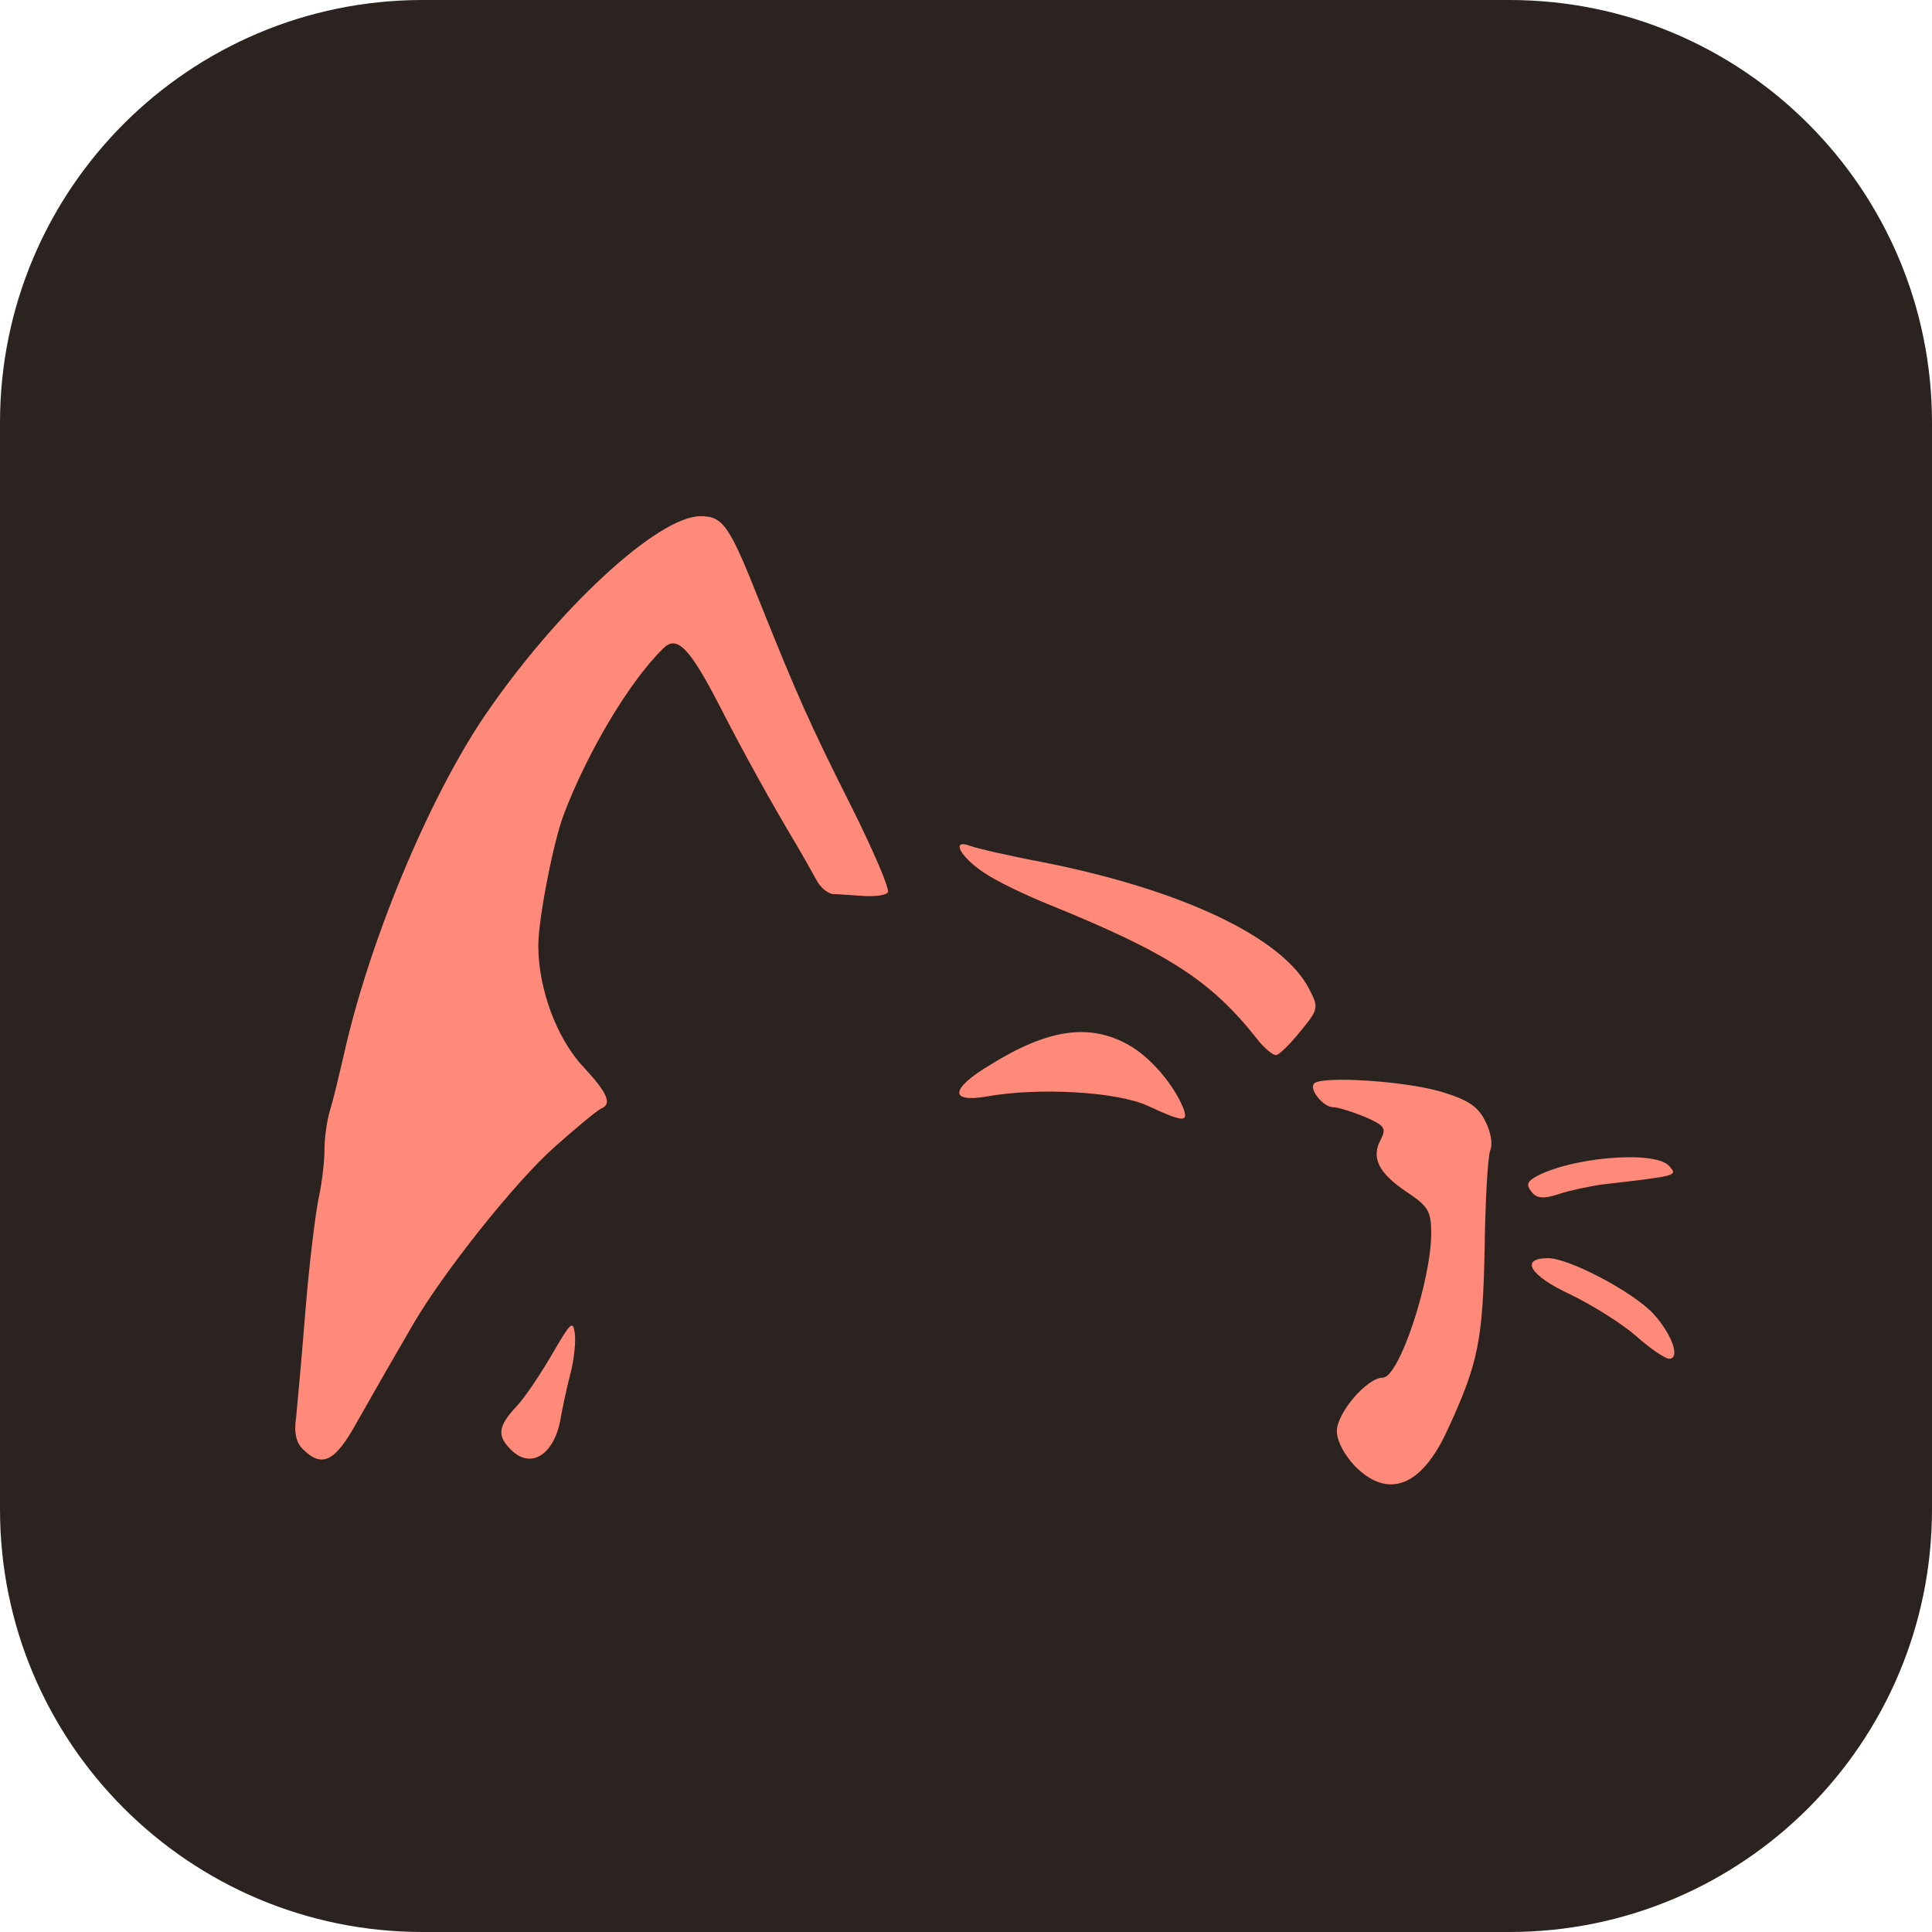
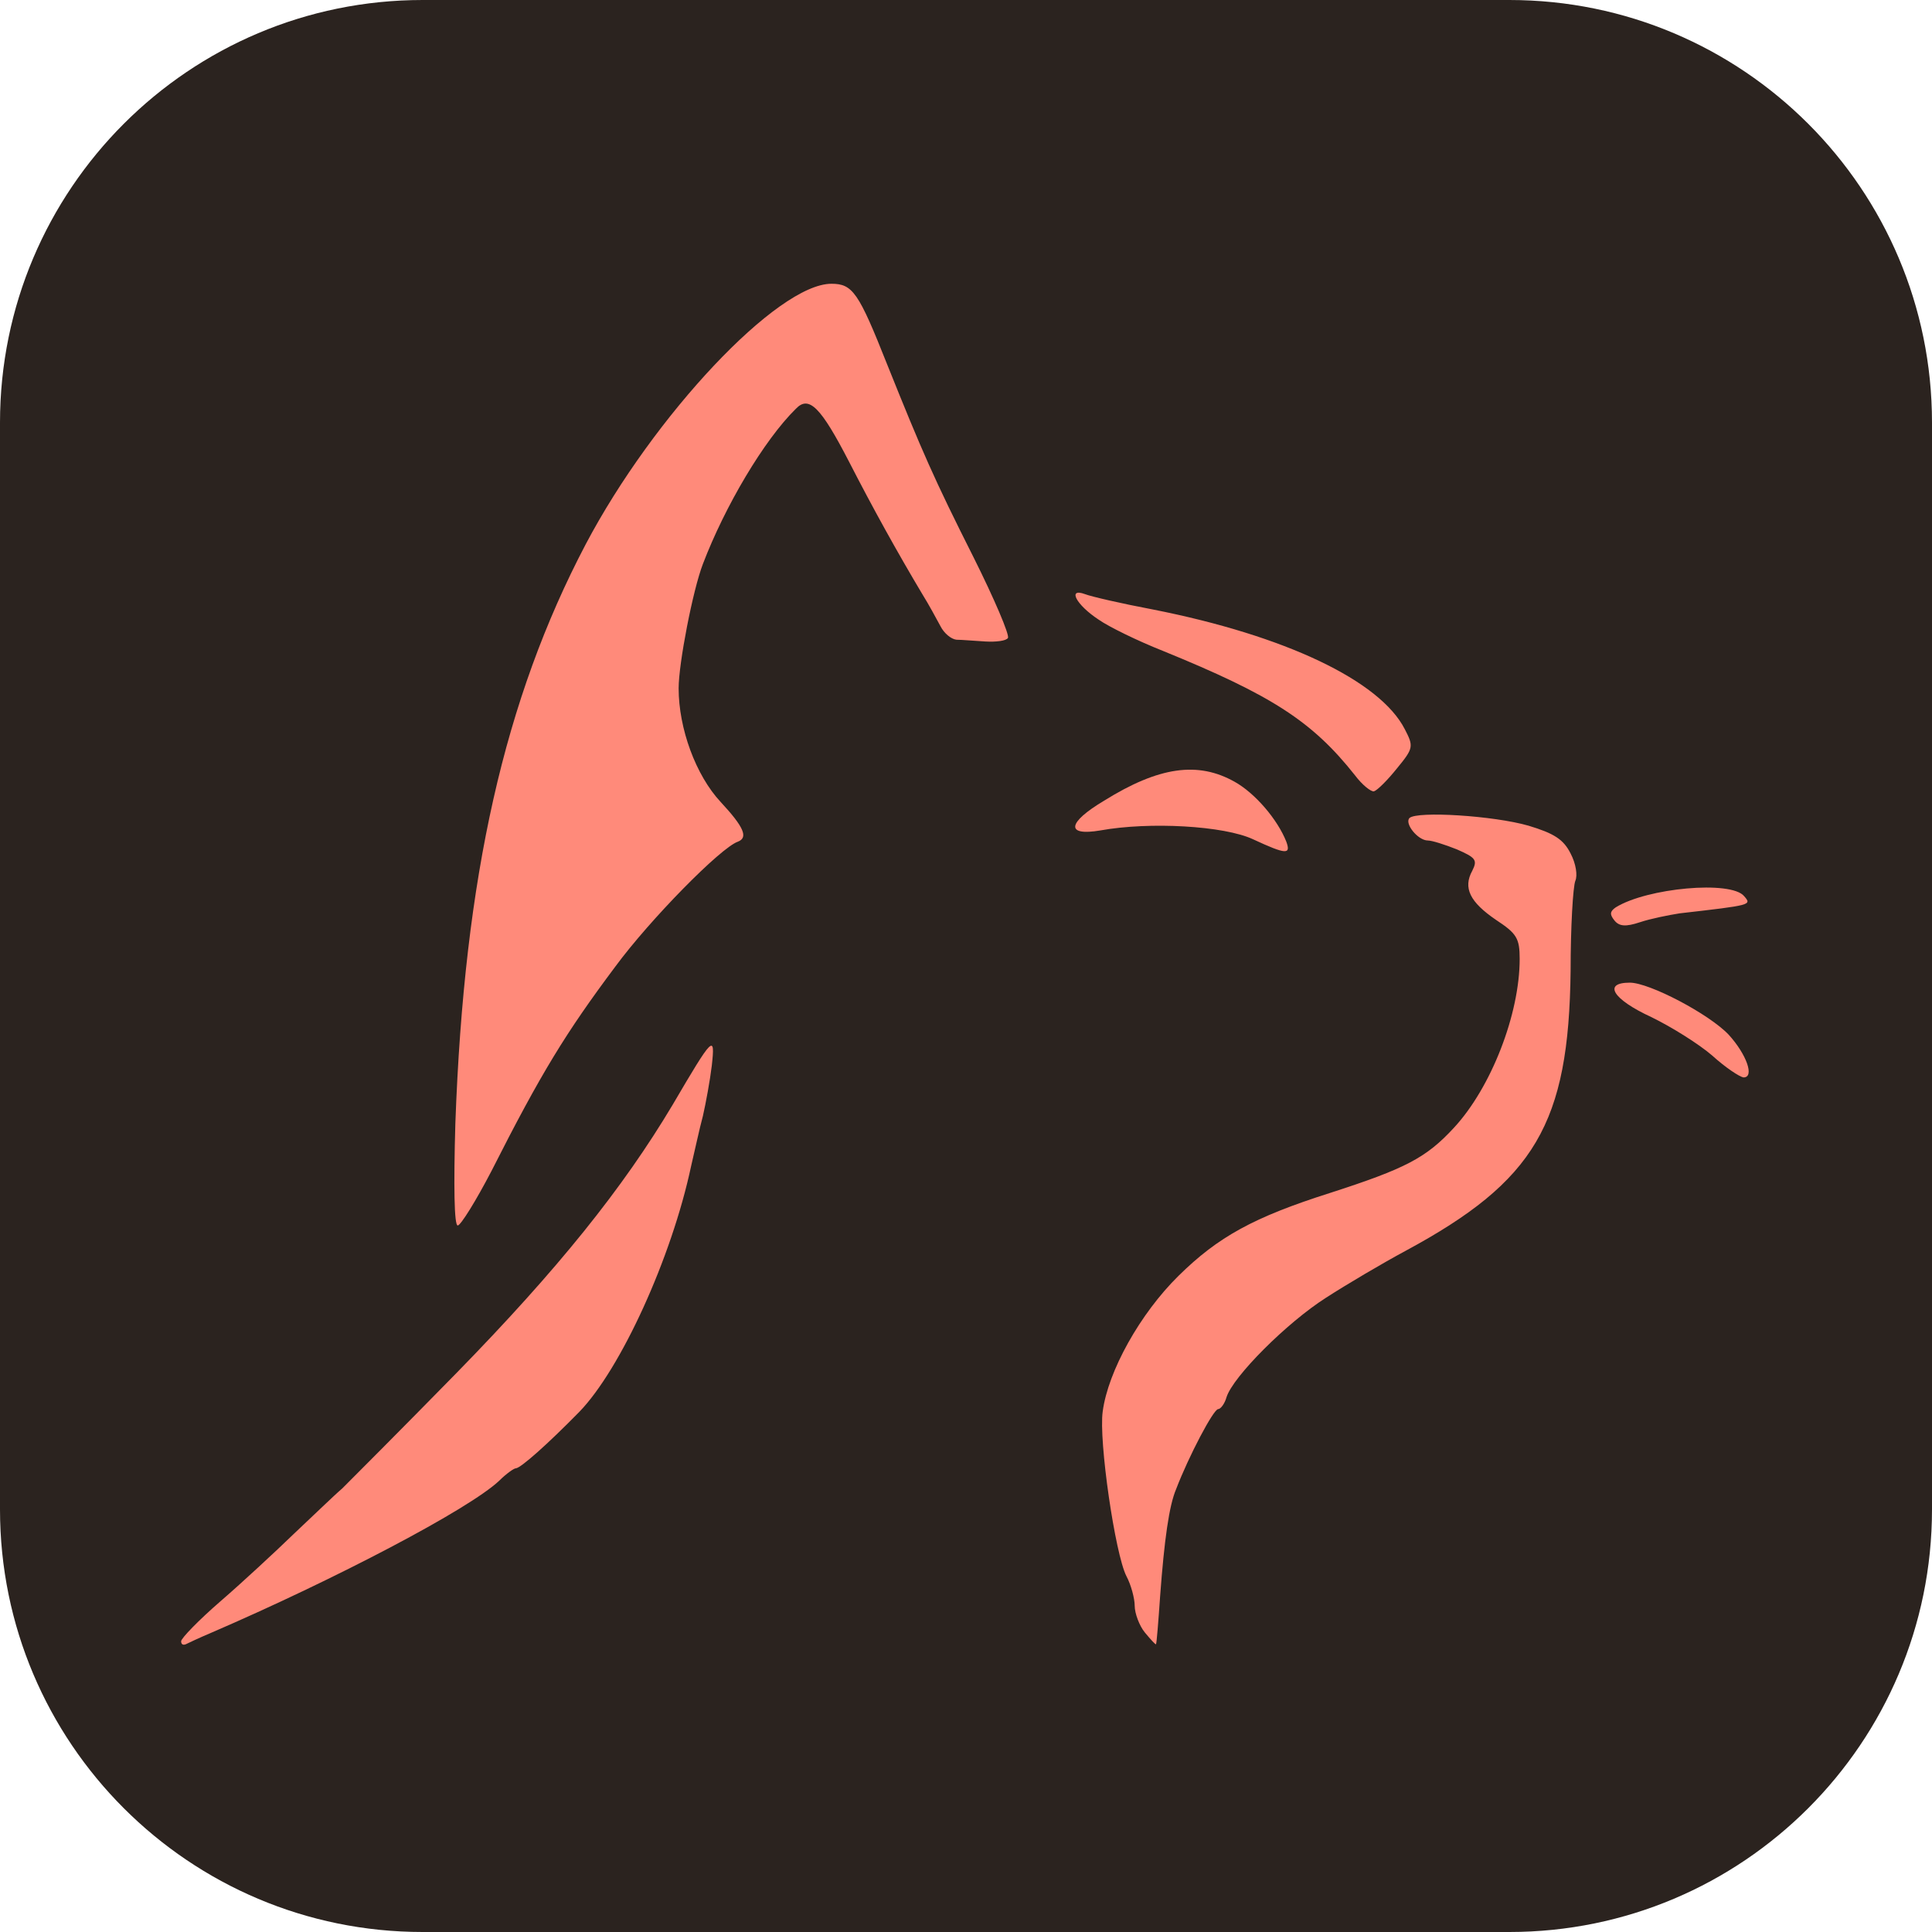
<svg xmlns="http://www.w3.org/2000/svg" viewBox="0 0 64 64">
  <rect width="64" height="64" rx="14" fill="#2b231f" />
-   <g transform="translate(7.0 14.6) scale(0.2083)">
-     <path fill="#ff8a7a" fill-rule="evenodd" d="M181.9 163.1C180.2 161.3 179.0 159.1 179.0 157.5C179.0 154.6 183.8 149.0 186.3 149.0C188.9 149.0 194.0 133.6 194.0 126.0C194.0 122.5 193.5 121.7 190.0 119.4C185.6 116.4 184.4 114.0 186.0 111.1C186.9 109.3 186.6 108.9 183.4 107.5C181.4 106.7 179.2 106.0 178.5 106.0C176.8 106.0 174.5 103.1 175.4 102.2C176.7 101.0 189.6 101.8 195.5 103.5C199.8 104.8 201.4 105.8 202.6 108.2C203.5 109.9 203.8 111.9 203.4 112.8C203.0 113.8 202.6 120.8 202.5 128.5C202.2 143.1 201.5 146.7 196.6 157.3C192.5 166.3 187.2 168.4 181.9 163.1ZM14.6 160.4C13.5 159.4 13.1 157.7 13.5 155.2C13.7 153.2 14.4 145.4 15.0 138.0C15.6 130.6 16.6 122.6 17.1 120.3C17.6 118.0 18.0 114.6 18.0 112.7C18.0 110.8 18.4 108.0 18.9 106.4C19.4 104.8 20.3 101.0 21.0 98.0C25.0 79.8 34.5 57.1 43.3 44.0C54.9 26.9 71.0 12.0 77.8 12.0C81.4 12.0 82.4 13.5 87.2 25.6C93.1 40.3 95.1 44.9 101.8 58.2C105.3 65.2 107.9 71.3 107.6 71.8C107.3 72.3 105.6 72.5 103.8 72.4C102.0 72.3 99.8 72.1 98.9 72.1C98.0 72.0 96.8 71.0 96.2 69.8C95.5 68.5 94.2 66.2 93.2 64.5C88.9 57.3 84.8 49.9 80.8 42.1C76.0 32.8 74.0 30.8 71.8 33.1C66.4 38.4 59.8 49.6 56.1 59.3C54.4 63.7 52.0 76.1 52.0 80.3C52.0 87.1 54.9 95.0 59.1 99.5C63.0 103.7 63.8 105.5 62.0 106.2C61.5 106.4 58.2 109.1 54.6 112.3C48.4 117.8 37.0 132.1 32.1 140.5C28.9 146.0 26.2 150.7 23.2 156.0C19.7 162.4 17.6 163.4 14.6 160.4ZM47.6 160.4C45.4 158.2 45.6 156.7 48.6 153.5C50.0 152.0 52.5 148.2 54.3 145.1C57.1 140.3 57.5 139.8 57.8 141.9C58.0 143.2 57.7 146.1 57.1 148.4C56.5 150.7 55.8 154.0 55.5 155.8C54.4 161.4 50.7 163.6 47.6 160.4ZM226.5 142.3C224.3 140.4 219.7 137.5 216.2 135.8C209.7 132.8 208.0 130.0 212.6 130.0C215.9 130.0 226.0 135.3 229.3 138.8C232.3 142.1 233.7 146.0 231.8 146.0C231.1 145.9 228.7 144.3 226.5 142.3ZM210.0 119.5C209.2 118.5 209.2 118.0 210.2 117.3C215.5 114.0 229.7 112.7 231.9 115.4C233.2 116.9 233.2 116.9 221.0 118.3C219.1 118.6 216.1 119.2 214.3 119.8C211.9 120.6 210.8 120.5 210.0 119.5ZM149.0 105.8C144.1 103.5 131.5 102.8 123.2 104.3C117.3 105.3 117.6 103.0 123.8 99.3C133.1 93.5 139.7 92.6 145.9 96.1C149.3 98.0 153.1 102.4 154.6 106.2C155.4 108.4 154.6 108.4 149.0 105.8ZM166.2 95.0C159.0 85.9 152.2 81.5 133.8 74.0C129.5 72.3 124.6 69.9 122.9 68.7C119.1 66.2 117.6 63.3 120.6 64.4C121.6 64.8 126.8 66.0 132.1 67.0C154.4 71.4 170.4 79.0 174.6 87.2C176.1 90.1 176.1 90.4 173.3 93.8C171.7 95.8 170.0 97.5 169.4 97.7C168.9 97.8 167.4 96.6 166.2 95.0Z" />
+   <g transform="translate(6.0 9.4) scale(0.1962)">
+     <path fill="#ff8a7a" fill-rule="evenodd" d="M-0.0 229.2C-0.0 228.7 3.0 225.6 6.7 222.4C10.4 219.2 16.0 214.0 19.1 211.0C22.3 208.0 25.9 204.5 27.2 203.4C28.4 202.2 37.1 193.5 46.5 183.9C63.6 166.4 74.6 152.7 83.0 138.6C89.8 127.0 90.2 126.6 89.6 132.0C89.3 134.5 88.6 138.3 88.1 140.5C87.5 142.7 86.7 146.5 86.1 149.0C82.8 164.5 74.2 183.3 67.2 190.5C61.9 195.9 57.3 200.0 56.5 200.0C56.2 200.0 54.9 200.9 53.7 202.1C48.6 206.9 26.1 218.7 5.0 227.8C3.1 228.6 1.2 229.5 0.8 229.7C0.3 229.9 -0.0 229.7 -0.0 229.2ZM162.7 227.7C161.8 226.6 161.0 224.5 161.0 223.2C161.0 222.0 160.4 219.7 159.6 218.2C157.7 214.5 154.9 195.3 155.6 190.4C156.5 183.6 161.9 173.9 168.4 167.5C175.1 160.9 181.1 157.6 194.0 153.5C206.7 149.4 210.2 147.6 214.9 142.5C221.2 135.7 226.0 123.3 226.0 114.0C226.0 110.5 225.5 109.7 222.0 107.4C217.6 104.4 216.4 102.0 218.0 99.1C218.9 97.3 218.6 96.9 215.4 95.5C213.4 94.7 211.2 94.0 210.5 94.0C208.8 94.0 206.5 91.1 207.4 90.2C208.7 89.0 221.6 89.8 227.5 91.5C231.8 92.8 233.4 93.8 234.6 96.2C235.5 97.9 235.8 99.9 235.4 100.8C235.0 101.8 234.6 108.6 234.6 116.0C234.3 141.8 228.6 151.5 206.7 163.3C202.8 165.4 196.7 169.0 193.3 171.2C186.7 175.4 177.6 184.5 176.5 188.0C176.2 189.1 175.5 190.0 175.1 190.0C174.3 190.0 170.1 198.0 168.0 203.5C166.8 206.3 166.0 212.1 165.3 221.5C165.0 225.9 164.7 229.6 164.6 229.7C164.5 229.8 163.7 228.9 162.7 227.7ZM46.3 141.8C47.8 100.0 54.6 70.1 68.3 44.0C79.8 22.2 100.7 0.0 109.8 0.0C113.4 -0.0 114.4 1.5 119.2 13.6C125.1 28.3 127.1 32.9 133.8 46.2C137.3 53.2 139.9 59.3 139.6 59.8C139.3 60.3 137.6 60.5 135.8 60.4C134.0 60.3 131.8 60.1 130.9 60.1C130.0 60.0 128.8 59.0 128.2 57.8C127.5 56.5 126.2 54.1 125.2 52.5C120.9 45.3 116.8 37.9 112.8 30.1C108.0 20.8 106.0 18.8 103.8 21.1C98.4 26.4 91.8 37.6 88.1 47.3C86.4 51.7 84.0 64.1 84.0 68.3C84.0 75.1 86.9 83.0 91.1 87.5C95.0 91.7 95.8 93.5 94.0 94.2C91.1 95.2 79.2 107.3 73.3 115.3C65.0 126.4 60.8 133.2 52.4 149.8C49.8 154.8 47.2 159.0 46.7 159.0C46.1 159.0 46.0 152.3 46.3 141.8ZM258.5 130.3C256.3 128.4 251.7 125.5 248.2 123.8C241.7 120.8 240.0 118.0 244.6 118.0C247.9 118.0 258.0 123.3 261.3 126.8C264.3 130.1 265.7 134.0 263.8 134.0C263.1 133.9 260.7 132.3 258.5 130.3ZM242.0 107.5C241.2 106.5 241.2 106.0 242.2 105.3C247.5 102.0 261.7 100.7 263.9 103.4C265.2 104.9 265.2 104.9 253.0 106.3C251.1 106.6 248.1 107.2 246.3 107.8C243.9 108.6 242.8 108.5 242.0 107.5ZM181.0 93.8C176.1 91.5 163.5 90.8 155.2 92.3C149.3 93.3 149.6 91.0 155.8 87.3C165.1 81.5 171.7 80.6 177.9 84.1C181.3 86.0 185.1 90.4 186.6 94.2C187.4 96.4 186.6 96.4 181.0 93.8ZM198.2 83.0C191.0 73.9 184.2 69.5 165.8 62.0C161.5 60.3 156.6 57.9 154.9 56.7C151.1 54.2 149.6 51.3 152.6 52.4C153.6 52.8 158.8 54.0 164.1 55.0C186.4 59.4 202.4 67.0 206.6 75.2C208.1 78.1 208.1 78.4 205.3 81.8C203.7 83.8 202.0 85.5 201.4 85.7C200.9 85.8 199.4 84.6 198.2 83.0Z" />
  </g>
</svg>
